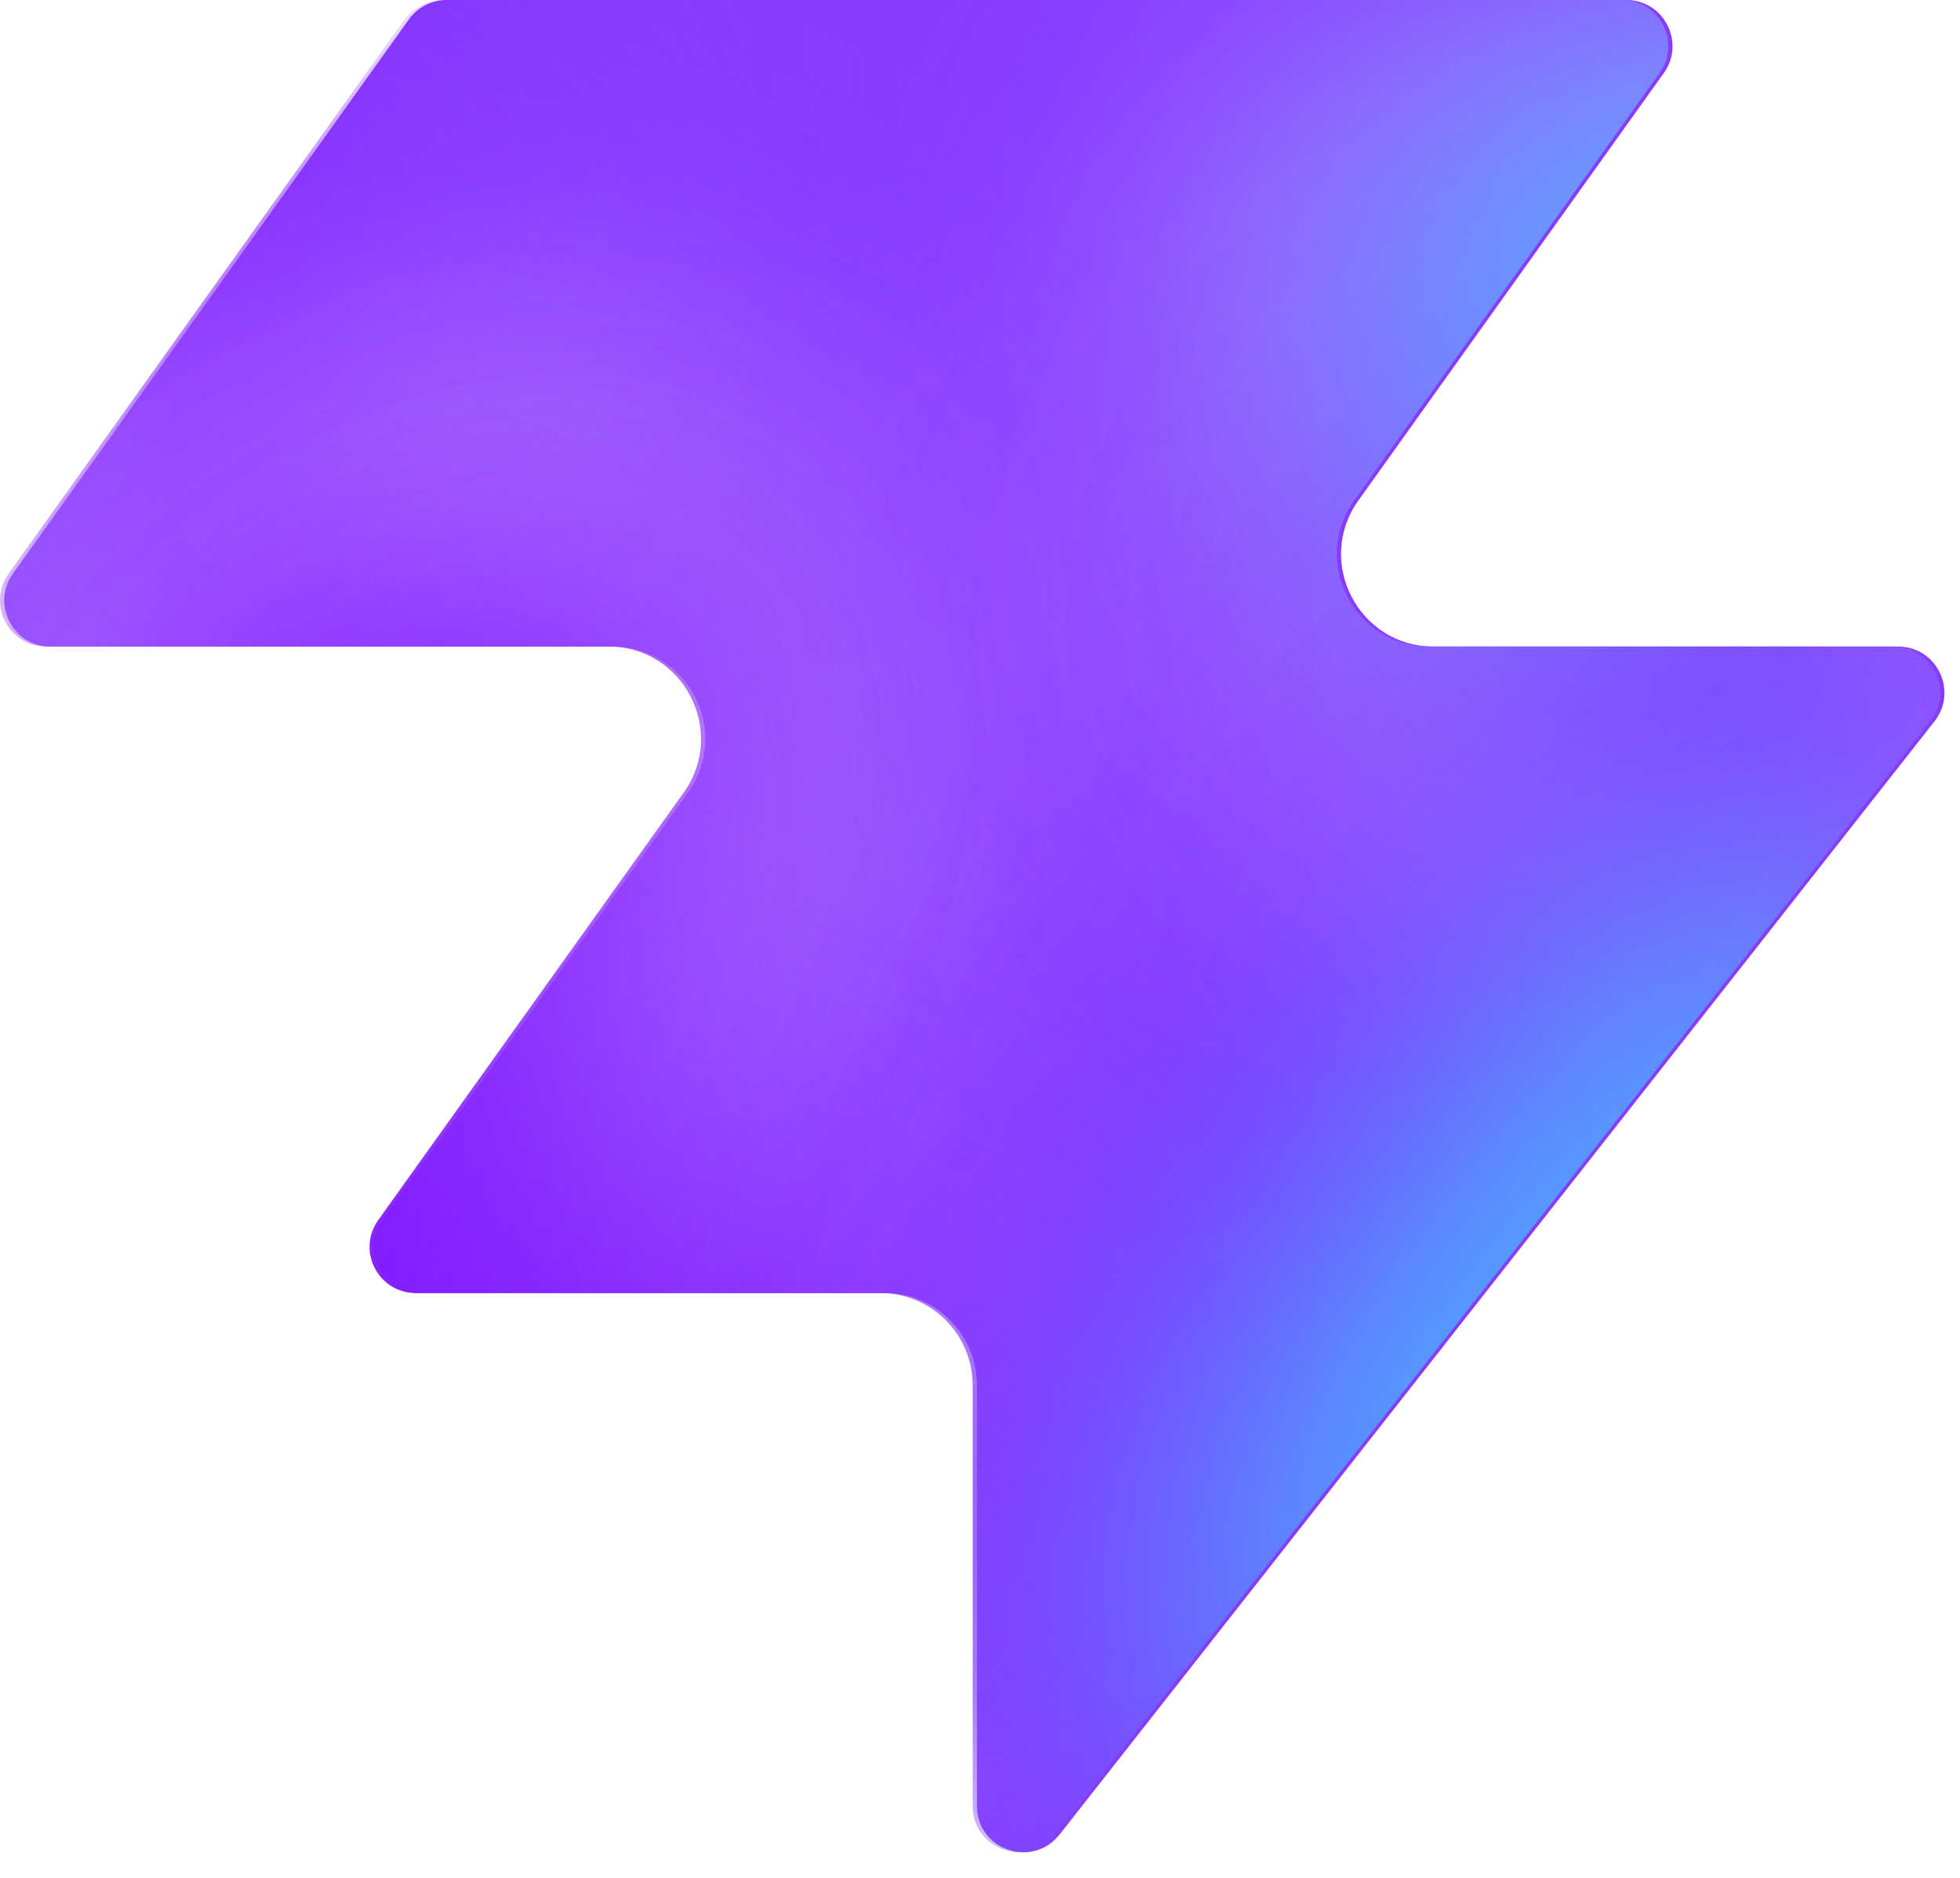
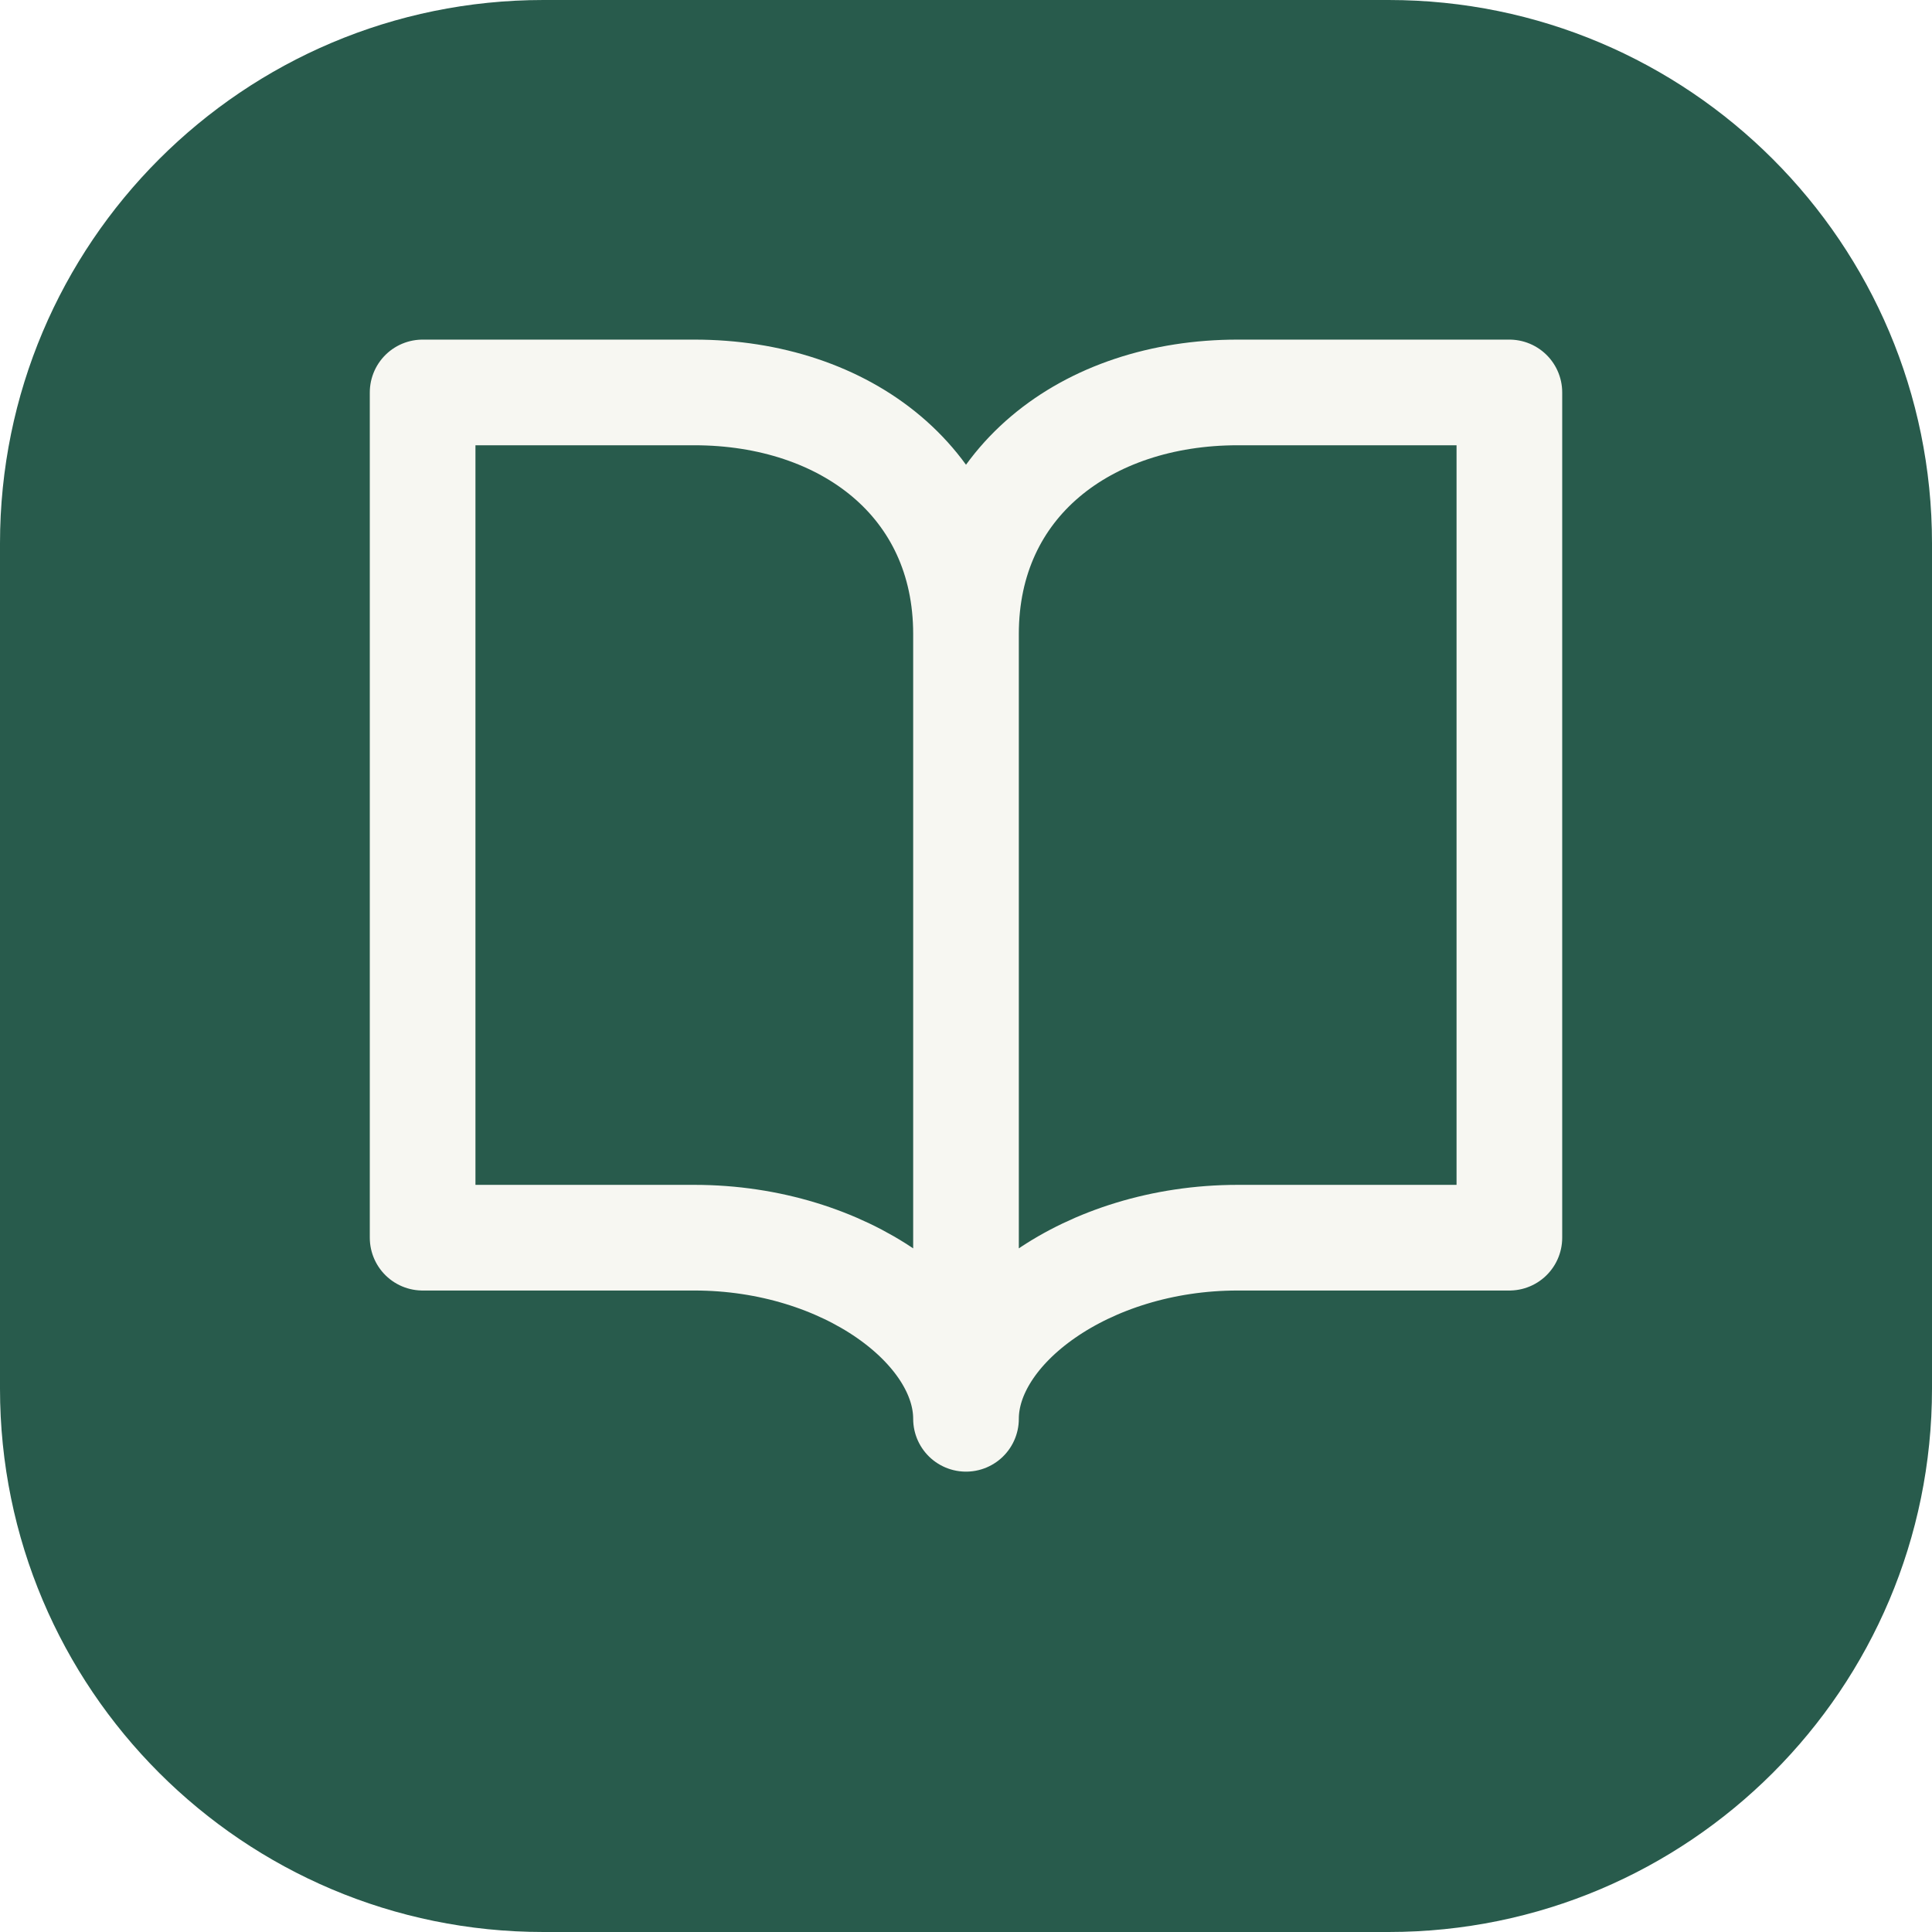
- <svg xmlns="http://www.w3.org/2000/svg" width="48" height="46" fill="none" viewBox="0 0 48 46">
-   <path fill="#863bff" d="M25.946 44.938c-.664.845-2.021.375-2.021-.698V33.937a2.26 2.26 0 0 0-2.262-2.262H10.287c-.92 0-1.456-1.04-.92-1.788l7.48-10.471c1.07-1.497 0-3.578-1.842-3.578H1.237c-.92 0-1.456-1.04-.92-1.788L10.013.474c.214-.297.556-.474.92-.474h28.894c.92 0 1.456 1.04.92 1.788l-7.48 10.471c-1.07 1.498 0 3.579 1.842 3.579h11.377c.943 0 1.473 1.088.89 1.83L25.947 44.94z" style="fill:#863bff;fill:color(display-p3 .525 .23 1);fill-opacity:1" />
-   <mask id="a" width="48" height="46" x="0" y="0" maskUnits="userSpaceOnUse" style="mask-type:alpha">
-     <path fill="#000" d="M25.842 44.938c-.664.844-2.021.375-2.021-.698V33.937a2.26 2.26 0 0 0-2.262-2.262H10.183c-.92 0-1.456-1.04-.92-1.788l7.48-10.471c1.07-1.498 0-3.579-1.842-3.579H1.133c-.92 0-1.456-1.04-.92-1.787L9.91.473c.214-.297.556-.474.92-.474h28.894c.92 0 1.456 1.04.92 1.788l-7.48 10.471c-1.07 1.498 0 3.578 1.842 3.578h11.377c.943 0 1.473 1.088.89 1.832L25.843 44.94z" style="fill:#000;fill-opacity:1" />
-   </mask>
-   <g mask="url(#a)">
-     <g filter="url(#b)">
-       <ellipse cx="5.508" cy="14.704" fill="#ede6ff" rx="5.508" ry="14.704" style="fill:#ede6ff;fill:color(display-p3 .927 .903 1);fill-opacity:1" transform="matrix(.00324 1 1 -.00324 -4.47 31.516)" />
-     </g>
-     <g filter="url(#c)">
-       <ellipse cx="10.399" cy="29.851" fill="#ede6ff" rx="10.399" ry="29.851" style="fill:#ede6ff;fill:color(display-p3 .927 .903 1);fill-opacity:1" transform="matrix(.00324 1 1 -.00324 -39.328 7.883)" />
-     </g>
-     <g filter="url(#d)">
-       <ellipse cx="5.508" cy="30.487" fill="#7e14ff" rx="5.508" ry="30.487" style="fill:#7e14ff;fill:color(display-p3 .492 .077 1);fill-opacity:1" transform="rotate(89.814 -25.913 -14.639)scale(1 -1)" />
-     </g>
-     <g filter="url(#e)">
-       <ellipse cx="5.508" cy="30.599" fill="#7e14ff" rx="5.508" ry="30.599" style="fill:#7e14ff;fill:color(display-p3 .492 .077 1);fill-opacity:1" transform="rotate(89.814 -32.644 -3.334)scale(1 -1)" />
-     </g>
-     <g filter="url(#f)">
-       <ellipse cx="5.508" cy="30.599" fill="#7e14ff" rx="5.508" ry="30.599" style="fill:#7e14ff;fill:color(display-p3 .492 .077 1);fill-opacity:1" transform="matrix(.00324 1 1 -.00324 -34.34 30.47)" />
-     </g>
-     <g filter="url(#g)">
-       <ellipse cx="14.072" cy="22.078" fill="#ede6ff" rx="14.072" ry="22.078" style="fill:#ede6ff;fill:color(display-p3 .927 .903 1);fill-opacity:1" transform="rotate(93.35 24.506 48.493)scale(-1 1)" />
-     </g>
-     <g filter="url(#h)">
-       <ellipse cx="3.47" cy="21.501" fill="#7e14ff" rx="3.47" ry="21.501" style="fill:#7e14ff;fill:color(display-p3 .492 .077 1);fill-opacity:1" transform="rotate(89.009 28.708 47.59)scale(-1 1)" />
-     </g>
-     <g filter="url(#i)">
-       <ellipse cx="3.47" cy="21.501" fill="#7e14ff" rx="3.47" ry="21.501" style="fill:#7e14ff;fill:color(display-p3 .492 .077 1);fill-opacity:1" transform="rotate(89.009 28.708 47.59)scale(-1 1)" />
-     </g>
-     <g filter="url(#j)">
-       <ellipse cx=".387" cy="8.972" fill="#7e14ff" rx="4.407" ry="29.108" style="fill:#7e14ff;fill:color(display-p3 .492 .077 1);fill-opacity:1" transform="rotate(39.51 .387 8.972)" />
-     </g>
-     <g filter="url(#k)">
-       <ellipse cx="47.523" cy="-6.092" fill="#7e14ff" rx="4.407" ry="29.108" style="fill:#7e14ff;fill:color(display-p3 .492 .077 1);fill-opacity:1" transform="rotate(37.892 47.523 -6.092)" />
-     </g>
-     <g filter="url(#l)">
-       <ellipse cx="41.412" cy="6.333" fill="#47bfff" rx="5.971" ry="9.665" style="fill:#47bfff;fill:color(display-p3 .28 .748 1);fill-opacity:1" transform="rotate(37.892 41.412 6.333)" />
-     </g>
-     <g filter="url(#m)">
-       <ellipse cx="-1.879" cy="38.332" fill="#7e14ff" rx="4.407" ry="29.108" style="fill:#7e14ff;fill:color(display-p3 .492 .077 1);fill-opacity:1" transform="rotate(37.892 -1.88 38.332)" />
-     </g>
-     <g filter="url(#n)">
-       <ellipse cx="-1.879" cy="38.332" fill="#7e14ff" rx="4.407" ry="29.108" style="fill:#7e14ff;fill:color(display-p3 .492 .077 1);fill-opacity:1" transform="rotate(37.892 -1.88 38.332)" />
-     </g>
-     <g filter="url(#o)">
-       <ellipse cx="35.651" cy="29.907" fill="#7e14ff" rx="4.407" ry="29.108" style="fill:#7e14ff;fill:color(display-p3 .492 .077 1);fill-opacity:1" transform="rotate(37.892 35.651 29.907)" />
-     </g>
-     <g filter="url(#p)">
-       <ellipse cx="38.418" cy="32.4" fill="#47bfff" rx="5.971" ry="15.297" style="fill:#47bfff;fill:color(display-p3 .28 .748 1);fill-opacity:1" transform="rotate(37.892 38.418 32.4)" />
-     </g>
-   </g>
-   <defs>
-     <filter id="b" width="60.045" height="41.654" x="-19.77" y="16.149" color-interpolation-filters="sRGB" filterUnits="userSpaceOnUse">
-       <feFlood flood-opacity="0" result="BackgroundImageFix" />
-       <feBlend in="SourceGraphic" in2="BackgroundImageFix" result="shape" />
-       <feGaussianBlur result="effect1_foregroundBlur_2002_17158" stdDeviation="7.659" />
-     </filter>
-     <filter id="c" width="90.34" height="51.437" x="-54.613" y="-7.533" color-interpolation-filters="sRGB" filterUnits="userSpaceOnUse">
-       <feFlood flood-opacity="0" result="BackgroundImageFix" />
-       <feBlend in="SourceGraphic" in2="BackgroundImageFix" result="shape" />
-       <feGaussianBlur result="effect1_foregroundBlur_2002_17158" stdDeviation="7.659" />
-     </filter>
-     <filter id="d" width="79.355" height="29.4" x="-49.64" y="2.03" color-interpolation-filters="sRGB" filterUnits="userSpaceOnUse">
-       <feFlood flood-opacity="0" result="BackgroundImageFix" />
-       <feBlend in="SourceGraphic" in2="BackgroundImageFix" result="shape" />
-       <feGaussianBlur result="effect1_foregroundBlur_2002_17158" stdDeviation="4.596" />
-     </filter>
-     <filter id="e" width="79.579" height="29.4" x="-45.045" y="20.029" color-interpolation-filters="sRGB" filterUnits="userSpaceOnUse">
-       <feFlood flood-opacity="0" result="BackgroundImageFix" />
-       <feBlend in="SourceGraphic" in2="BackgroundImageFix" result="shape" />
-       <feGaussianBlur result="effect1_foregroundBlur_2002_17158" stdDeviation="4.596" />
-     </filter>
-     <filter id="f" width="79.579" height="29.4" x="-43.513" y="21.178" color-interpolation-filters="sRGB" filterUnits="userSpaceOnUse">
-       <feFlood flood-opacity="0" result="BackgroundImageFix" />
-       <feBlend in="SourceGraphic" in2="BackgroundImageFix" result="shape" />
-       <feGaussianBlur result="effect1_foregroundBlur_2002_17158" stdDeviation="4.596" />
-     </filter>
-     <filter id="g" width="74.749" height="58.852" x="15.756" y="-17.901" color-interpolation-filters="sRGB" filterUnits="userSpaceOnUse">
-       <feFlood flood-opacity="0" result="BackgroundImageFix" />
-       <feBlend in="SourceGraphic" in2="BackgroundImageFix" result="shape" />
-       <feGaussianBlur result="effect1_foregroundBlur_2002_17158" stdDeviation="7.659" />
-     </filter>
-     <filter id="h" width="61.377" height="25.362" x="23.548" y="2.284" color-interpolation-filters="sRGB" filterUnits="userSpaceOnUse">
-       <feFlood flood-opacity="0" result="BackgroundImageFix" />
-       <feBlend in="SourceGraphic" in2="BackgroundImageFix" result="shape" />
-       <feGaussianBlur result="effect1_foregroundBlur_2002_17158" stdDeviation="4.596" />
-     </filter>
-     <filter id="i" width="61.377" height="25.362" x="23.548" y="2.284" color-interpolation-filters="sRGB" filterUnits="userSpaceOnUse">
-       <feFlood flood-opacity="0" result="BackgroundImageFix" />
-       <feBlend in="SourceGraphic" in2="BackgroundImageFix" result="shape" />
-       <feGaussianBlur result="effect1_foregroundBlur_2002_17158" stdDeviation="4.596" />
-     </filter>
-     <filter id="j" width="56.045" height="63.649" x="-27.636" y="-22.853" color-interpolation-filters="sRGB" filterUnits="userSpaceOnUse">
-       <feFlood flood-opacity="0" result="BackgroundImageFix" />
-       <feBlend in="SourceGraphic" in2="BackgroundImageFix" result="shape" />
-       <feGaussianBlur result="effect1_foregroundBlur_2002_17158" stdDeviation="4.596" />
-     </filter>
-     <filter id="k" width="54.814" height="64.646" x="20.116" y="-38.415" color-interpolation-filters="sRGB" filterUnits="userSpaceOnUse">
-       <feFlood flood-opacity="0" result="BackgroundImageFix" />
-       <feBlend in="SourceGraphic" in2="BackgroundImageFix" result="shape" />
-       <feGaussianBlur result="effect1_foregroundBlur_2002_17158" stdDeviation="4.596" />
-     </filter>
-     <filter id="l" width="33.541" height="35.313" x="24.641" y="-11.323" color-interpolation-filters="sRGB" filterUnits="userSpaceOnUse">
-       <feFlood flood-opacity="0" result="BackgroundImageFix" />
-       <feBlend in="SourceGraphic" in2="BackgroundImageFix" result="shape" />
-       <feGaussianBlur result="effect1_foregroundBlur_2002_17158" stdDeviation="4.596" />
-     </filter>
-     <filter id="m" width="54.814" height="64.646" x="-29.286" y="6.009" color-interpolation-filters="sRGB" filterUnits="userSpaceOnUse">
-       <feFlood flood-opacity="0" result="BackgroundImageFix" />
-       <feBlend in="SourceGraphic" in2="BackgroundImageFix" result="shape" />
-       <feGaussianBlur result="effect1_foregroundBlur_2002_17158" stdDeviation="4.596" />
-     </filter>
-     <filter id="n" width="54.814" height="64.646" x="-29.286" y="6.009" color-interpolation-filters="sRGB" filterUnits="userSpaceOnUse">
-       <feFlood flood-opacity="0" result="BackgroundImageFix" />
-       <feBlend in="SourceGraphic" in2="BackgroundImageFix" result="shape" />
-       <feGaussianBlur result="effect1_foregroundBlur_2002_17158" stdDeviation="4.596" />
-     </filter>
-     <filter id="o" width="54.814" height="64.646" x="8.244" y="-2.416" color-interpolation-filters="sRGB" filterUnits="userSpaceOnUse">
-       <feFlood flood-opacity="0" result="BackgroundImageFix" />
-       <feBlend in="SourceGraphic" in2="BackgroundImageFix" result="shape" />
-       <feGaussianBlur result="effect1_foregroundBlur_2002_17158" stdDeviation="4.596" />
-     </filter>
-     <filter id="p" width="39.409" height="43.623" x="18.713" y="10.588" color-interpolation-filters="sRGB" filterUnits="userSpaceOnUse">
-       <feFlood flood-opacity="0" result="BackgroundImageFix" />
-       <feBlend in="SourceGraphic" in2="BackgroundImageFix" result="shape" />
-       <feGaussianBlur result="effect1_foregroundBlur_2002_17158" stdDeviation="4.596" />
-     </filter>
-   </defs>
+ <svg xmlns="http://www.w3.org/2000/svg" viewBox="0 0 64 64" fill="none">
+   <rect width="64" height="64" rx="18" fill="#285b4c" />
+   <path d="M32 21v26m0-26c0-5-4-8-9-8H14v28h9c5 0 9 3 9 6m0-26c0-5 4-8 9-8h9v28h-9c-5 0-9 3-9 6" stroke="#f7f7f2" stroke-linecap="round" stroke-linejoin="round" stroke-width="3.5" />
</svg>
